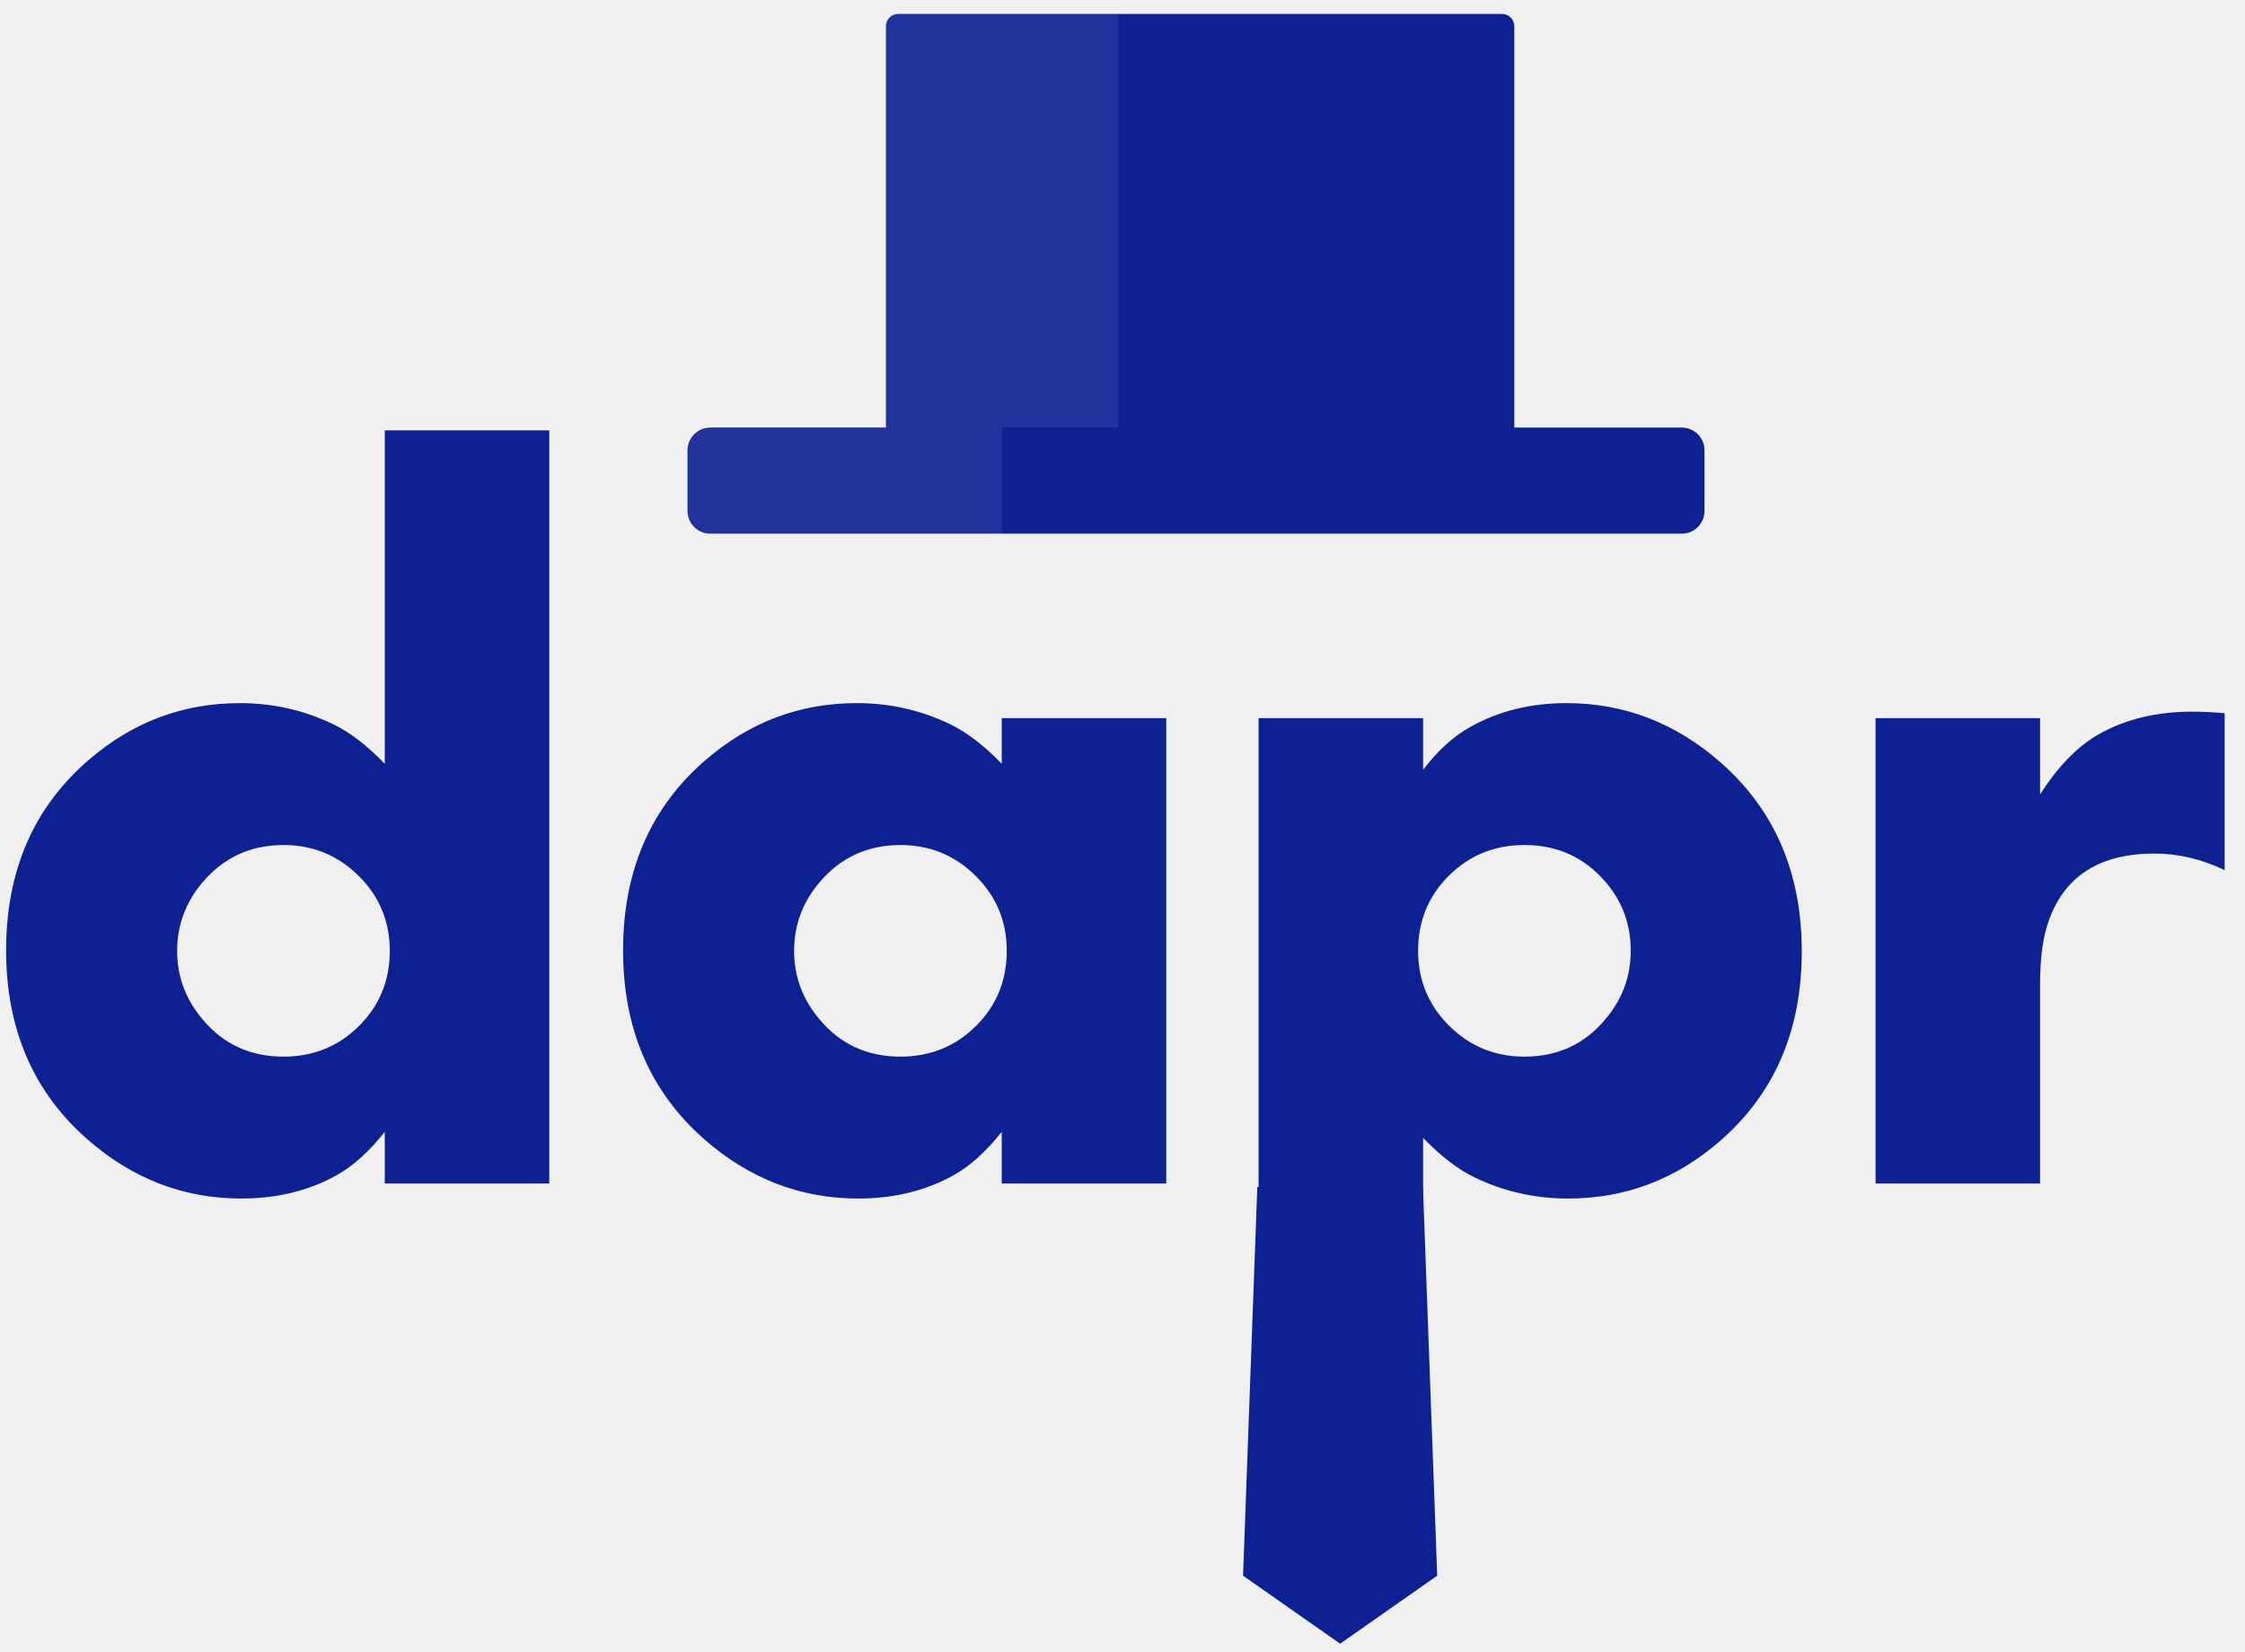
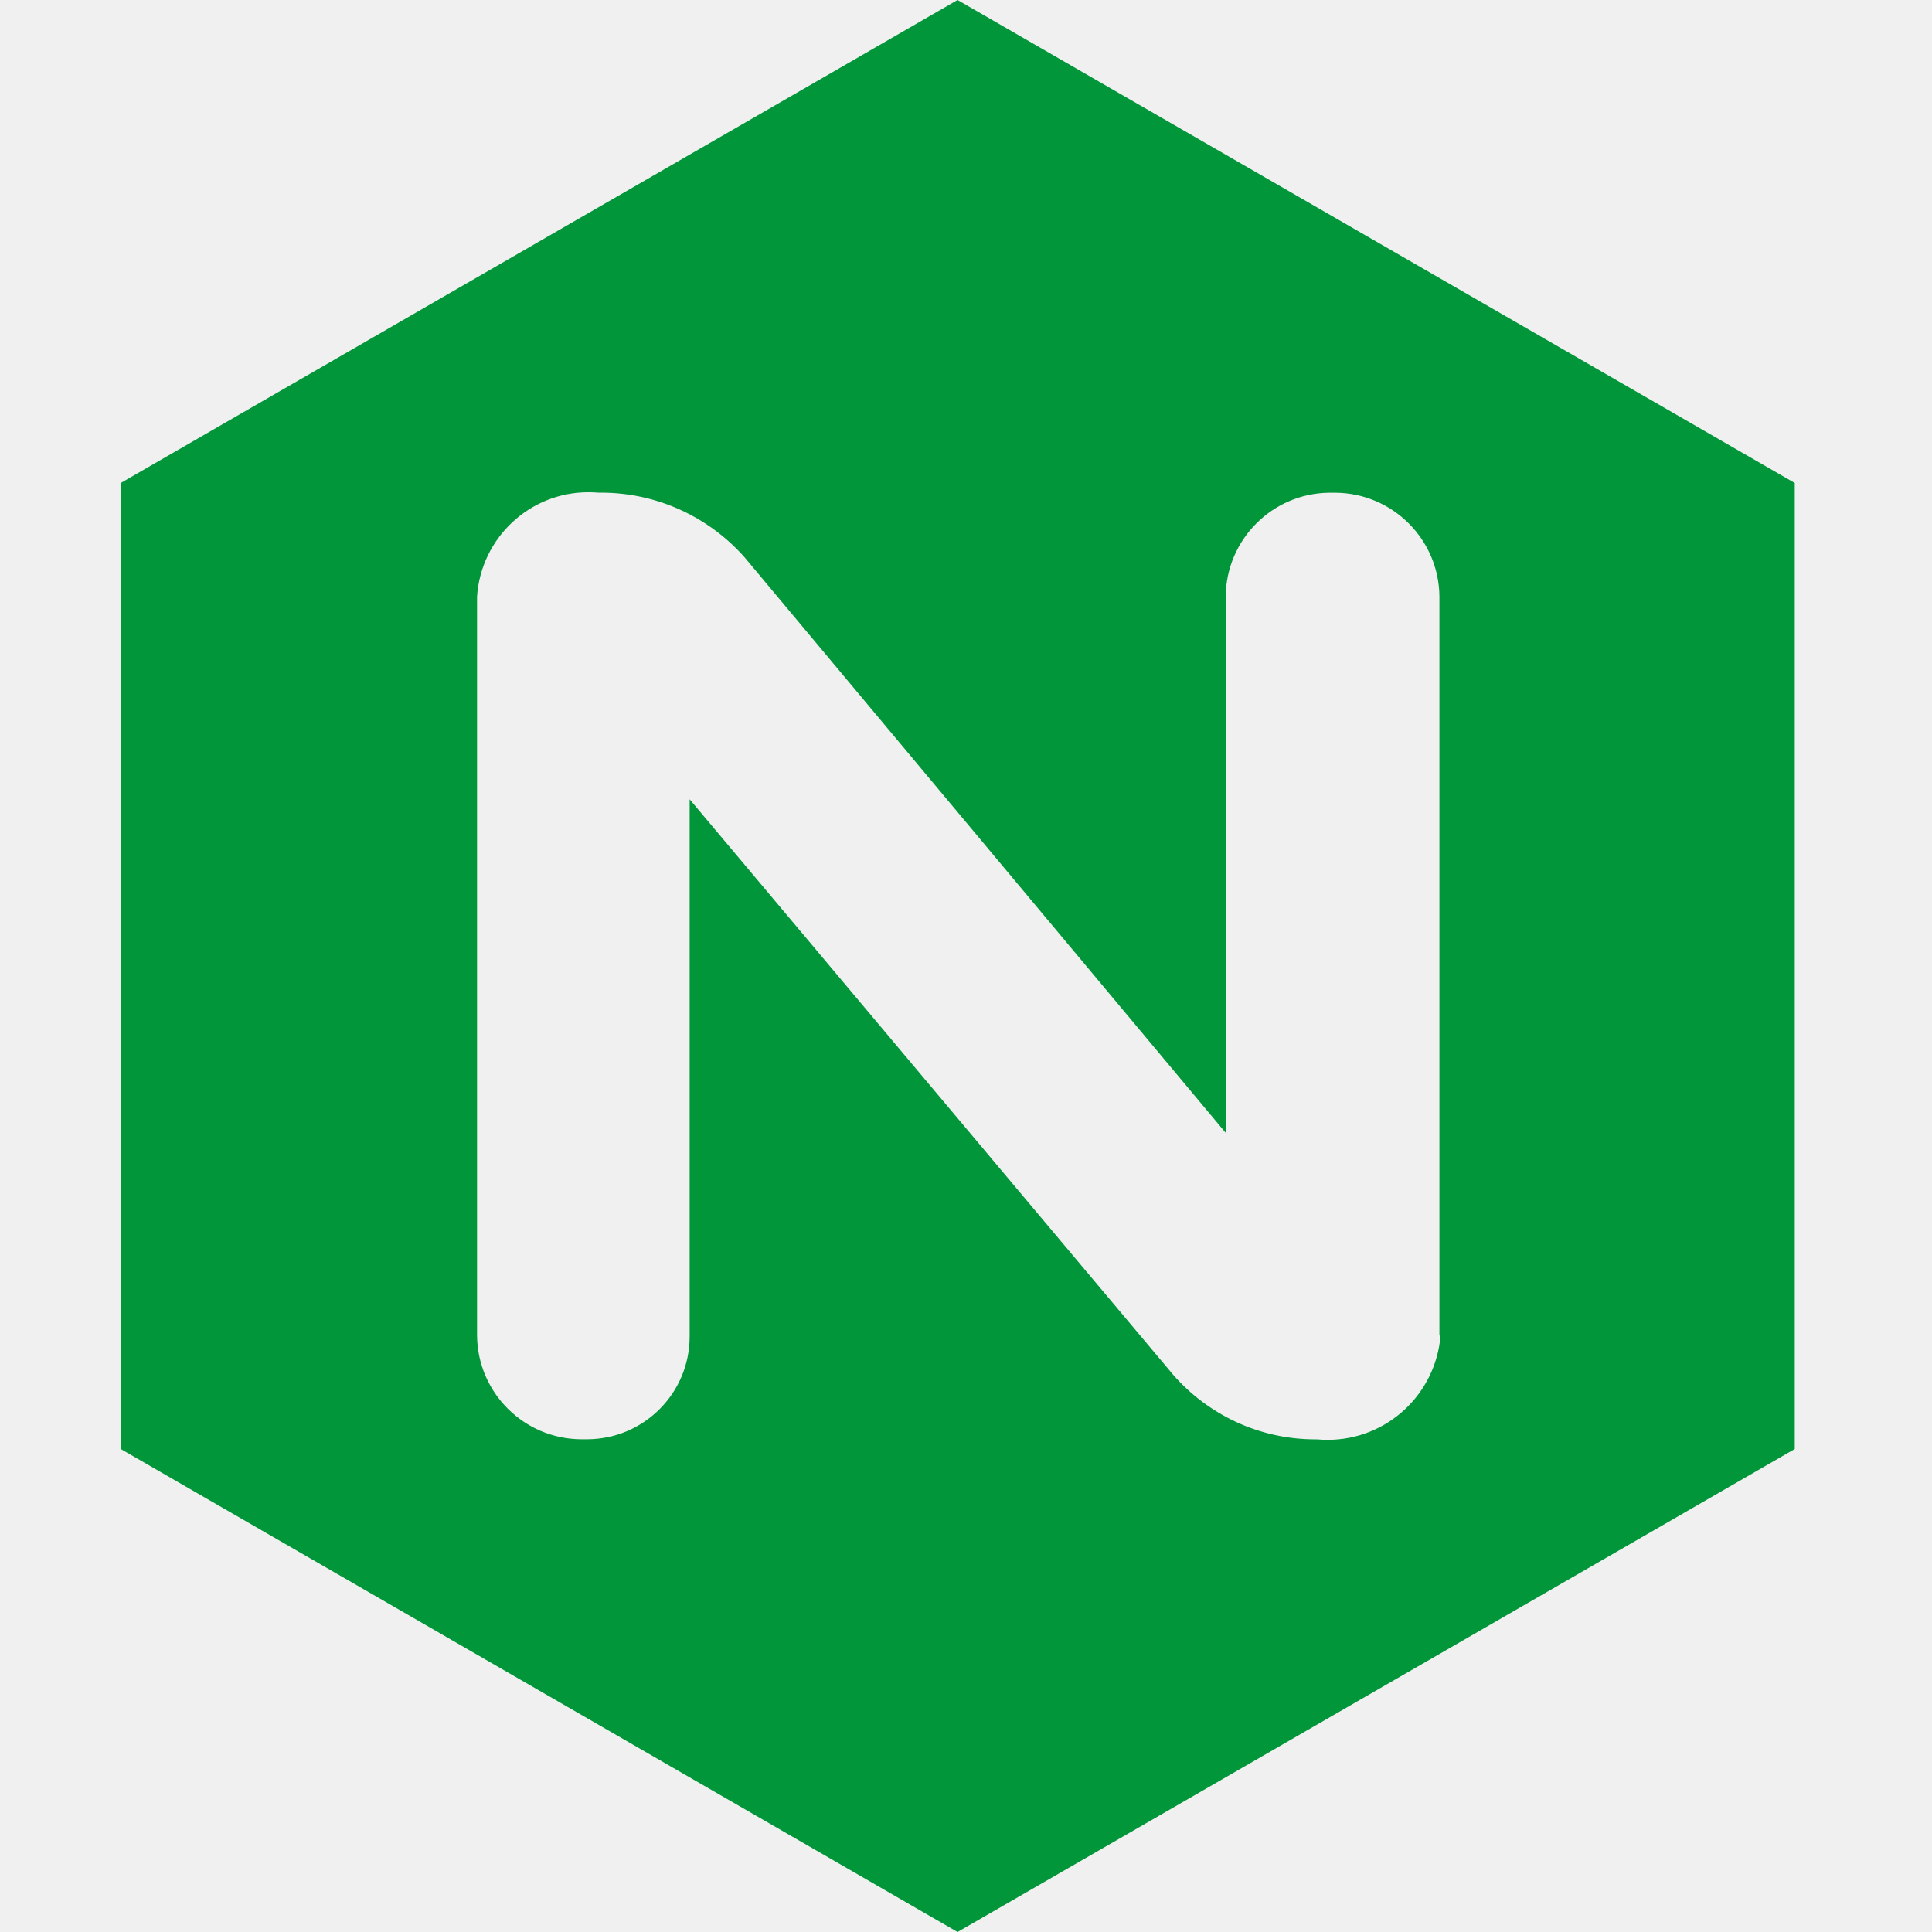
- <svg xmlns="http://www.w3.org/2000/svg" width="367px" height="270px" viewBox="0 0 367 270" version="1.1">
-   <defs />
-   <g id="Artboard" stroke="none" stroke-width="1" fill="none" fill-rule="evenodd">
-     <path d="M89.792,193.509 L62.9,193.509 L62.9,185.064 C60.331,188.289 57.735,190.639 55.111,192.115 C50.52,194.684 45.3,195.968 39.452,195.968 C29.996,195.968 21.579,192.716 14.2,186.212 C5.4,178.45 1,168.175 1,155.385 C1,142.376 5.509,131.991 14.528,124.23 C21.688,118.054 29.914,114.965 39.206,114.965 C44.617,114.965 49.7,116.113 54.455,118.409 C57.188,119.721 60.003,121.88 62.9,124.886 L62.9,70.365 L89.792,70.365 L89.792,193.509 Z M63.72,155.467 C63.72,150.657 62.026,146.571 58.637,143.21 C55.248,139.848 51.149,138.168 46.339,138.168 C40.982,138.168 36.582,140.19 33.139,144.235 C30.351,147.514 28.958,151.258 28.958,155.467 C28.958,159.676 30.351,163.42 33.139,166.699 C36.528,170.744 40.928,172.766 46.339,172.766 C51.203,172.766 55.316,171.099 58.678,167.765 C62.039,164.431 63.72,160.331 63.72,155.467 Z M190.65,193.509 L163.758,193.509 L163.758,185.064 C161.189,188.289 158.593,190.639 155.97,192.115 C151.378,194.684 146.159,195.968 140.31,195.968 C130.854,195.968 122.437,192.716 115.058,186.212 C106.258,178.45 101.858,168.175 101.858,155.385 C101.858,142.376 106.368,131.991 115.386,124.23 C122.546,118.054 130.772,114.965 140.064,114.965 C145.475,114.965 150.558,116.113 155.314,118.409 C158.047,119.721 160.862,121.88 163.758,124.886 L163.758,117.425 L190.65,117.425 L190.65,193.509 Z M164.578,155.467 C164.578,150.657 162.884,146.571 159.495,143.21 C156.106,139.848 152.007,138.168 147.197,138.168 C141.841,138.168 137.441,140.19 133.997,144.235 C131.21,147.514 129.816,151.258 129.816,155.467 C129.816,159.676 131.21,163.42 133.997,166.699 C137.386,170.744 141.786,172.766 147.197,172.766 C152.062,172.766 156.175,171.099 159.536,167.765 C162.898,164.431 164.578,160.331 164.578,155.467 Z M294.542,155.549 C294.542,168.558 290.033,178.942 281.014,186.704 C273.854,192.88 265.628,195.968 256.336,195.968 C250.925,195.968 245.842,194.821 241.087,192.525 C238.354,191.213 235.539,189.054 232.642,186.048 L232.642,231.551 L205.75,231.551 L205.75,117.425 L232.642,117.425 L232.642,125.87 C235.047,122.699 237.643,120.349 240.431,118.819 C245.022,116.25 250.242,114.965 256.09,114.965 C265.546,114.965 273.963,118.218 281.342,124.722 C290.142,132.483 294.542,142.759 294.542,155.549 Z M266.584,155.467 C266.584,151.149 265.218,147.405 262.485,144.235 C259.042,140.19 254.614,138.168 249.203,138.168 C244.339,138.168 240.226,139.835 236.864,143.169 C233.503,146.503 231.822,150.602 231.822,155.467 C231.822,160.277 233.516,164.362 236.905,167.724 C240.294,171.085 244.393,172.766 249.203,172.766 C254.614,172.766 259.014,170.744 262.403,166.699 C265.191,163.42 266.584,159.676 266.584,155.467 Z M363.671,142.267 C359.9,140.463 356.074,139.561 352.193,139.561 C343.339,139.561 337.6,143.169 334.976,150.384 C333.992,153.007 333.5,156.533 333.5,160.96 L333.5,193.509 L306.609,193.509 L306.609,117.425 L333.5,117.425 L333.5,129.887 C336.342,125.46 339.403,122.262 342.683,120.295 C347.11,117.671 352.357,116.359 358.424,116.359 C359.845,116.359 361.594,116.441 363.671,116.605 L363.671,142.267 Z" id="dapr" fill="#0D2192" />
-     <polygon id="tie" fill="#0D2192" fill-rule="nonzero" points="205.538 194.062 232.615 194.062 234.947 257.634 219.076 268.754 203.206 257.634" />
-     <rect id="Rectangle-4" fill="#0D2192" fill-rule="nonzero" x="144.829" y="2.279" width="102.723" height="72.294" rx="2" />
-     <rect id="Rectangle-4" fill="#FFFFFF" fill-rule="nonzero" opacity="0.08" x="144.829" y="2.279" width="37.998" height="72.294" />
-     <rect id="Rectangle-3" fill="#0D2192" fill-rule="nonzero" x="112.391" y="69.909" width="166.248" height="17.351" rx="3.72" />
-     <rect id="Rectangle-4" fill="#FFFFFF" fill-rule="nonzero" opacity="0.08" x="112.391" y="69.909" width="51.438" height="21.355" />
+ <svg xmlns="http://www.w3.org/2000/svg" fill="#019639" width="256px" height="256px" viewBox="-1.5 0 24 24">
+   <g id="SVGRepo_bgCarrier" stroke-width="0" />
+   <g id="SVGRepo_tracerCarrier" stroke-linecap="round" stroke-linejoin="round" />
+   <g id="SVGRepo_iconCarrier">
+     <path d="m10.395 0-10.395 6v12l10.395 6 10.4-6v-12zm6 16.59c-.059.728-.664 1.296-1.402 1.296-.045 0-.089-.002-.133-.006h.006c-.008 0-.017 0-.026 0-.707 0-1.341-.313-1.771-.807l-.002-.003-6-7.141v6.66.014c0 .703-.568 1.273-1.271 1.276h-.08c-.71-.006-1.284-.58-1.29-1.289v-9.18c.049-.725.65-1.295 1.383-1.295.041 0 .082.002.122.005h-.005.039c.712 0 1.352.312 1.789.808l.002.003 5.97 7.141v-6.661c.006-.71.58-1.284 1.289-1.29h.076c.71.006 1.284.58 1.29 1.289v9.181z" />
  </g>
</svg>
